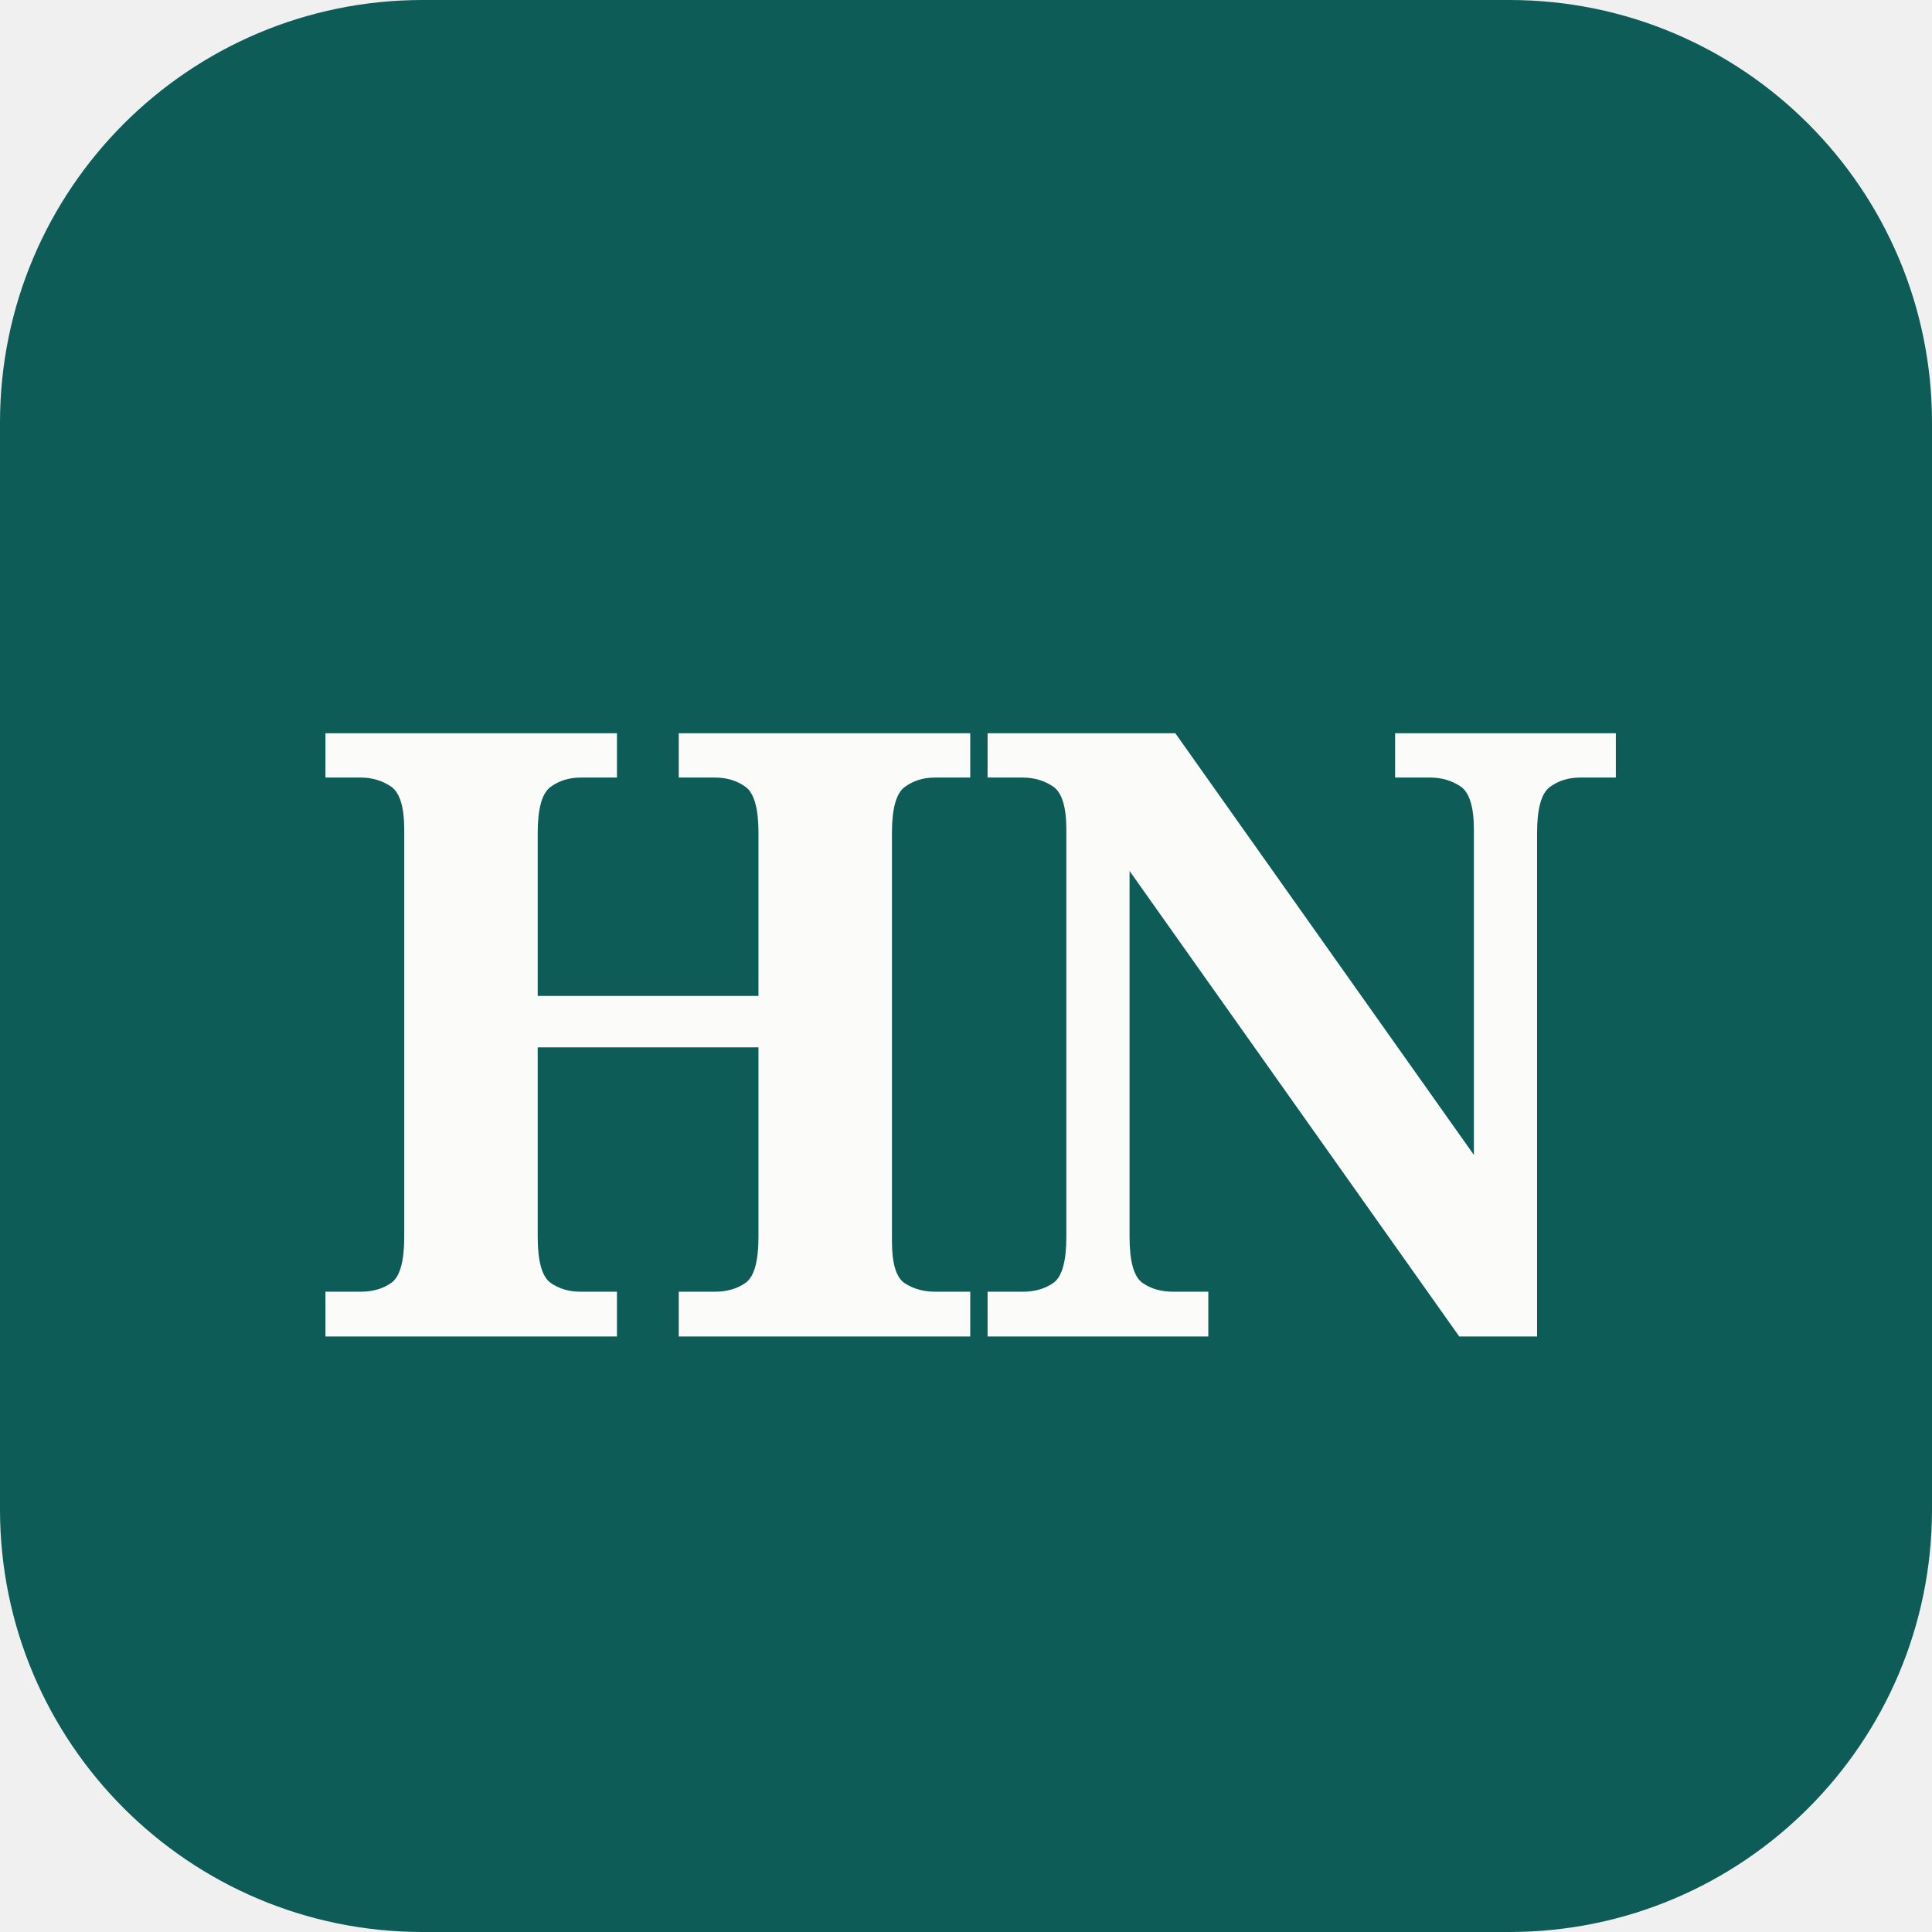
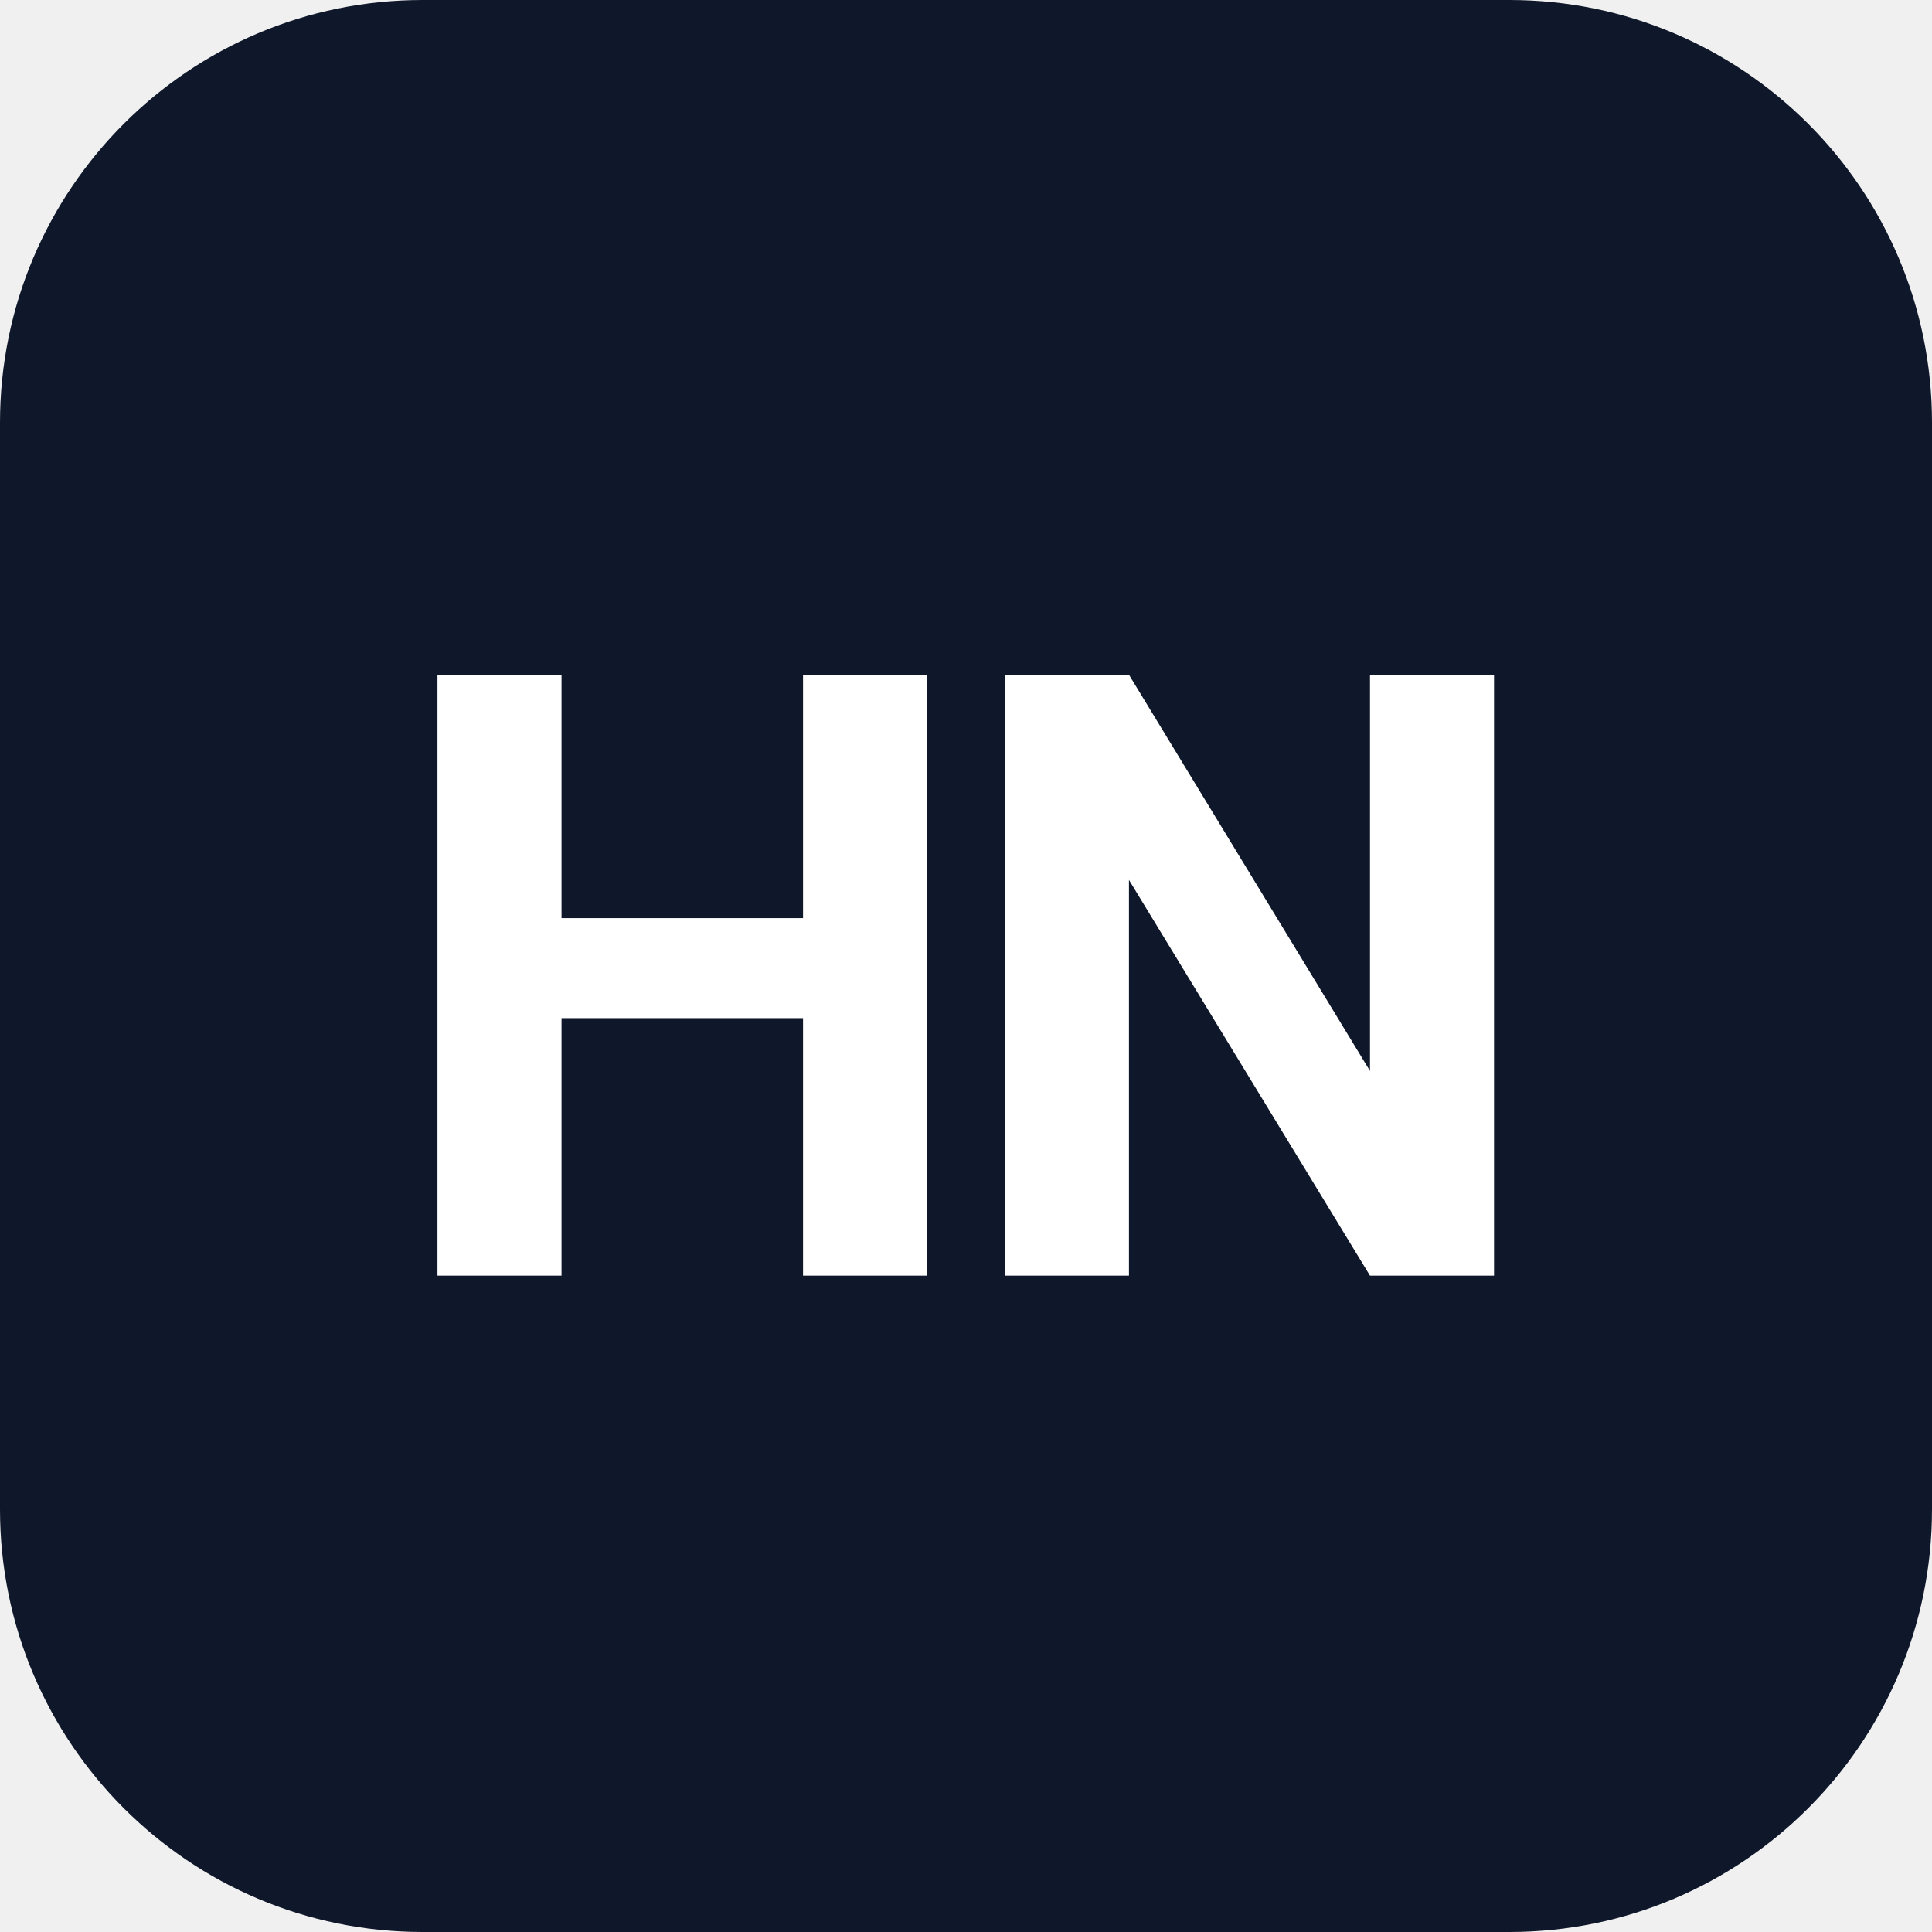
<svg xmlns="http://www.w3.org/2000/svg" viewBox="0 0 64 64">
-   <rect width="64" height="64" rx="14" fill="#0d5c58" />
-   <text x="50%" y="54%" text-anchor="middle" dominant-baseline="middle" font-family="'Source Serif 4', Georgia, serif" font-weight="700" font-size="28" fill="#fbfbf9" letter-spacing="-1">HN</text>
+   <rect width="64" height="64" rx="14" fill="#0f172a" />
+   <text x="50%" y="54%" text-anchor="middle" dominant-baseline="middle" font-family="-apple-system, BlinkMacSystemFont, 'Segoe UI', Roboto, 'Open Sans', 'Helvetica Neue', sans-serif" font-weight="700" font-size="28" fill="#ffffff" letter-spacing="-1">HN</text>
</svg>
